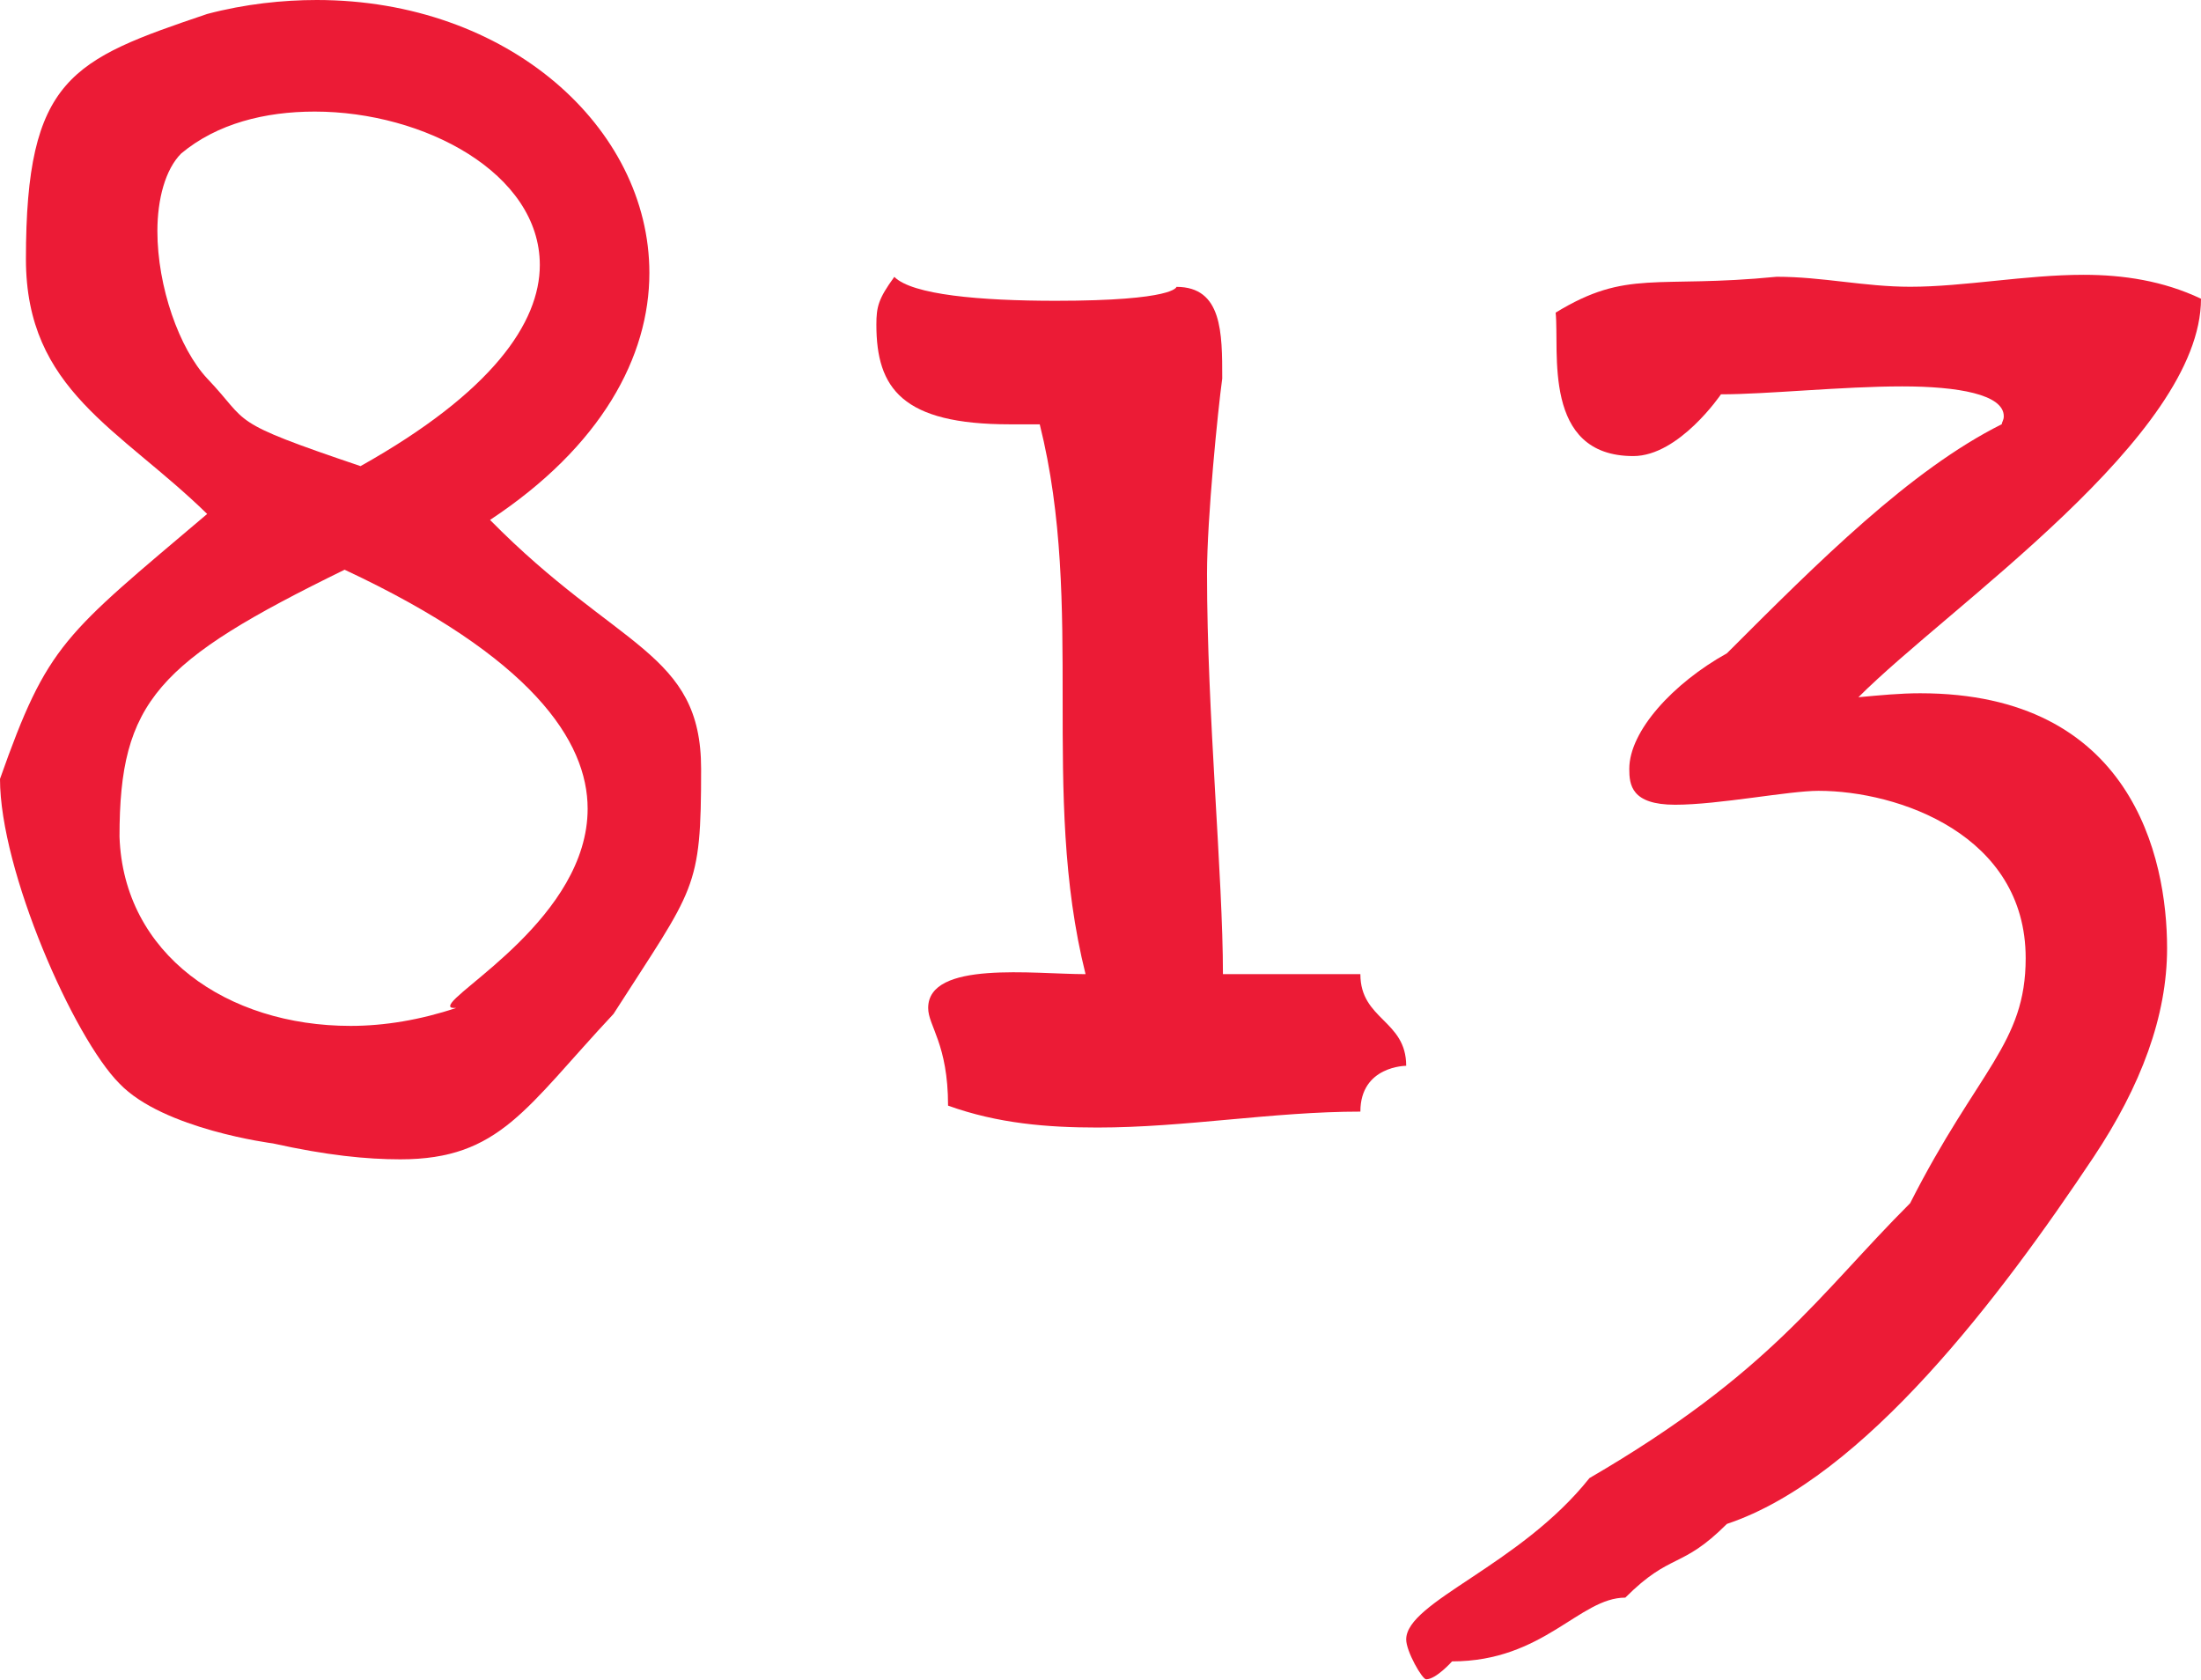
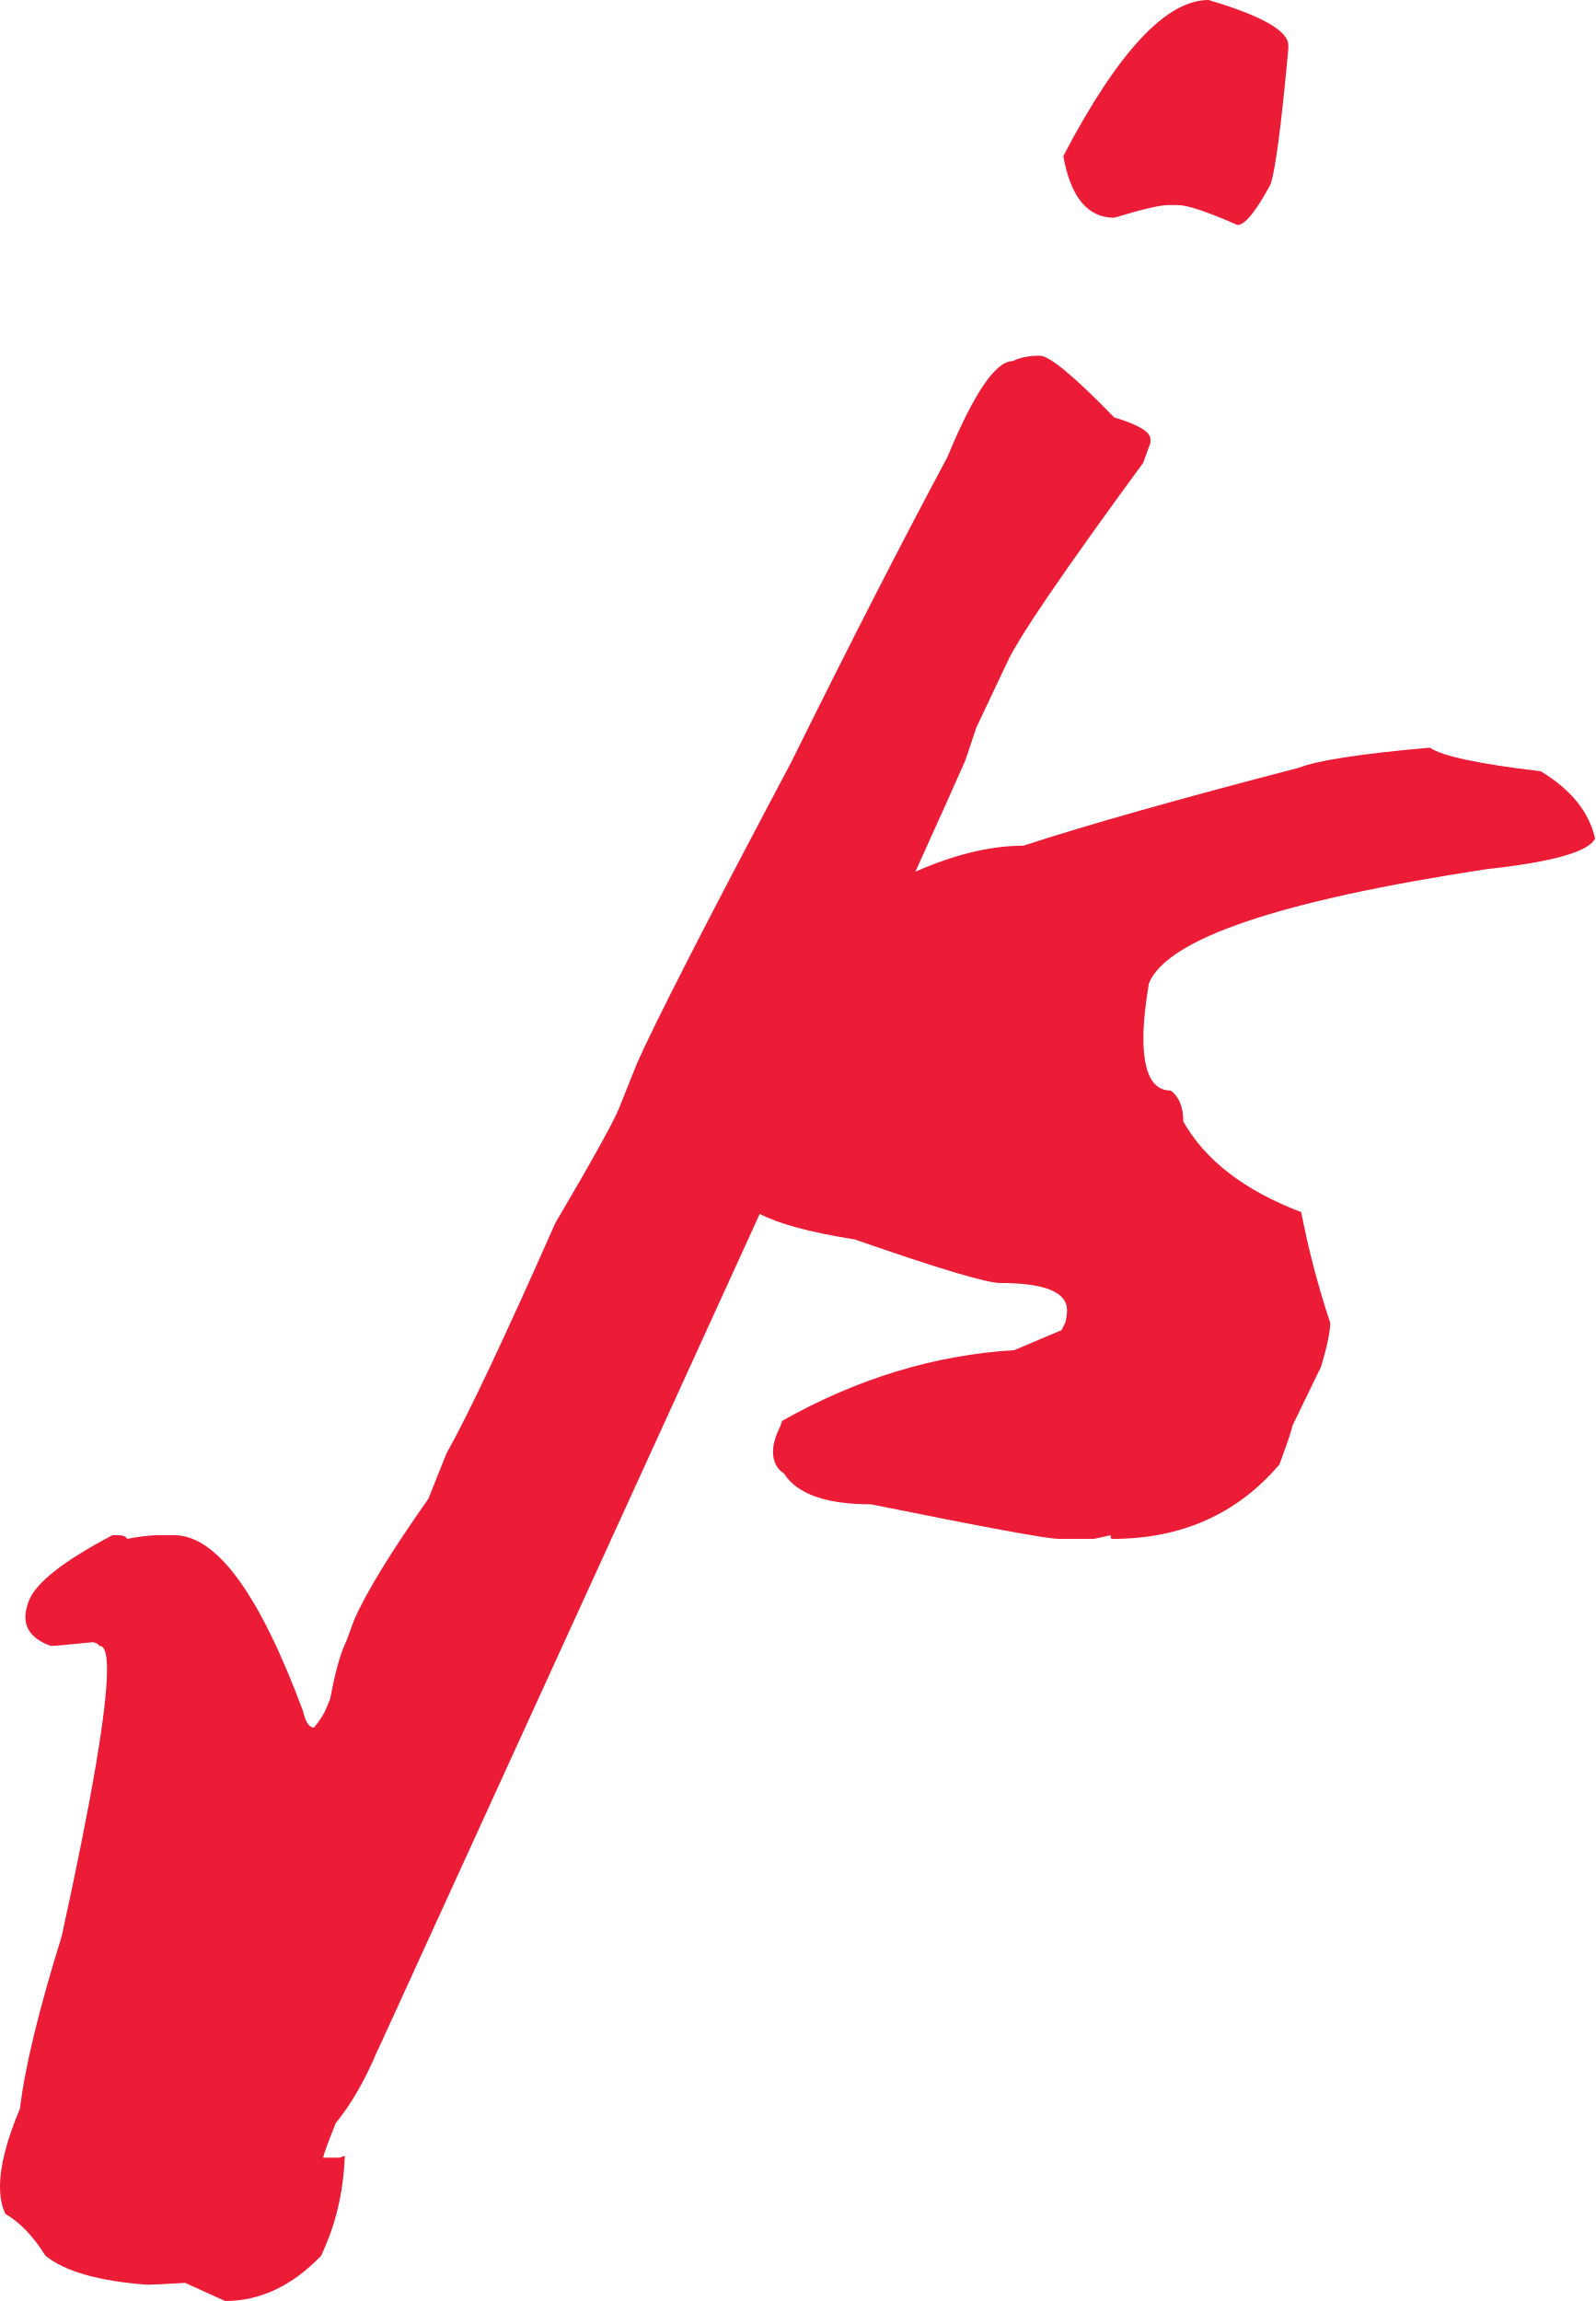
- <svg xmlns="http://www.w3.org/2000/svg" version="1.1" id="Layer_1" x="0px" y="0px" viewBox="0 0 40.5 30.897" style="enable-background:new 0 0 40.5 30.897;" xml:space="preserve">
+ <svg xmlns="http://www.w3.org/2000/svg" version="1.1" id="Layer_1" x="0px" y="0px" viewBox="0 0 23.4 33.755" style="enable-background:new 0 0 23.4 33.755;" xml:space="preserve">
  <style type="text/css">
	.st0{fill:#EC1B36;}
</style>
  <g>
-     <path class="st0" d="M12.901,14.147c0,2.236-0.11,2.163-1.612,4.508c-1.613,1.723-2.089,2.675-3.922,2.675   c-0.623,0-1.356-0.073-2.346-0.293c0,0-2.016-0.257-2.822-1.1C1.356,19.095,0,16.017,0,14.331   c0.88-2.492,1.173-2.639,3.812-4.875C2.199,7.88,0.477,7.184,0.477,4.765   c0-3.335,0.843-3.665,3.335-4.508C4.508,0.073,5.205,0,5.828,0c3.519,0,6.121,2.346,6.121,5.021   c0,1.54-0.88,3.189-2.932,4.545C11.362,11.948,12.901,11.985,12.901,14.147z M6.451,18.875   c0.623,0,1.283-0.11,1.943-0.33c-0.074,0-0.11,0-0.11-0.037c0-0.256,2.529-1.649,2.529-3.628   c0-1.246-1.026-2.786-4.472-4.398c-3.445,1.686-4.142,2.419-4.142,4.911   C2.272,17.556,4.178,18.875,6.451,18.875z M2.896,4.251c0,1.026,0.403,2.163,0.916,2.712   C4.618,7.807,4.142,7.733,6.634,8.576C9.053,7.22,9.933,5.938,9.933,4.875   c0-1.686-2.125-2.822-4.142-2.822c-0.916,0-1.796,0.22-2.456,0.77   C3.042,3.115,2.896,3.665,2.896,4.251z" />
-     <path class="st0" d="M22.49,6.964c-0.078,0.569-0.28,2.565-0.28,3.592c0,2.565,0.293,5.571,0.293,7.367   c0.843,0,1.686,0,2.529,0c0,0.843,0.843,0.843,0.843,1.686c0,0-0.843,0-0.843,0.843   c-1.612,0-3.225,0.293-4.838,0.293c-0.916,0-1.833-0.073-2.749-0.403c0-1.136-0.366-1.466-0.366-1.796   c0-0.879,1.942-0.623,2.896-0.623c-0.843-3.372,0-6.744-0.843-10.116c-0.22,0-0.366,0-0.55,0   c-1.979,0-2.456-0.66-2.456-1.833c0-0.33,0.037-0.477,0.33-0.88   c0.33,0.33,1.576,0.44,2.969,0.44c2.199,0,2.223-0.256,2.223-0.256   C22.49,5.278,22.49,6.121,22.49,6.964z" />
-     <path class="st0" d="M34.196,12.828c0.403-0.037,0.77-0.073,1.136-0.073   c3.885,0,4.544,3.005,4.544,4.691c0,1.246-0.477,2.529-1.356,3.848   c-1.686,2.529-4.215,5.901-6.744,6.744c-0.843,0.843-1.026,0.513-1.869,1.356   c-0.843,0-1.502,1.173-3.188,1.173c0,0-0.293,0.33-0.477,0.33c-0.073,0-0.367-0.513-0.367-0.733   c0-0.696,2.089-1.356,3.372-2.969c3.335-1.942,4.215-3.372,5.901-5.058   c1.246-2.456,2.126-2.933,2.126-4.508c0-2.272-2.346-3.079-3.812-3.079   c-0.55,0-1.833,0.256-2.639,0.256c-0.807,0-0.843-0.367-0.843-0.66c0-0.696,0.807-1.576,1.796-2.126   c1.686-1.686,3.372-3.372,5.058-4.215c0-0.037,0.037-0.073,0.037-0.146   c0-0.403-0.843-0.55-1.869-0.55c-1.1,0-2.492,0.146-3.335,0.146c0,0-0.77,1.136-1.613,1.136   c-1.686,0-1.356-1.942-1.429-2.639c1.319-0.807,1.833-0.44,4.068-0.66   c0.843,0,1.613,0.184,2.456,0.184c0.99,0,2.126-0.22,3.189-0.22c0.733,0,1.466,0.11,2.162,0.44   C40.5,8.026,35.881,11.142,34.196,12.828z" />
+     <path class="st0" d="M21.802,12.751c0.976-0.106,1.508-0.257,1.597-0.452   c-0.089-0.39-0.355-0.719-0.799-0.985c-0.905-0.107-1.447-0.222-1.624-0.346   c-1.012,0.089-1.65,0.187-1.917,0.293c-1.775,0.462-3.124,0.843-4.046,1.145   c-0.498,0-1.029,0.137-1.585,0.381c0.361-0.797,0.607-1.344,0.733-1.632   c0.018-0.053,0.071-0.213,0.16-0.479l0.453-0.958c0.16-0.355,0.825-1.331,1.996-2.929l0.106-0.293   V6.442c0-0.106-0.177-0.213-0.532-0.319C15.759,5.52,15.395,5.218,15.253,5.218   c-0.16,0-0.293,0.027-0.399,0.08c-0.249,0-0.568,0.47-0.958,1.411   c-0.657,1.225-1.42,2.715-2.289,4.472c-1.243,2.343-1.996,3.816-2.263,4.419l-0.266,0.665   c-0.089,0.213-0.399,0.772-0.932,1.677c-0.745,1.686-1.278,2.813-1.597,3.381   c-0.071,0.177-0.16,0.399-0.266,0.665c-0.55,0.781-0.914,1.376-1.091,1.783L5.085,24.065   c-0.089,0.178-0.169,0.462-0.24,0.852l-0.053,0.133c-0.036,0.089-0.098,0.187-0.186,0.293   c-0.071,0-0.124-0.08-0.16-0.239C3.807,23.382,3.177,22.521,2.556,22.521H2.316   c-0.106,0-0.257,0.018-0.452,0.053c-0.018-0.036-0.062-0.053-0.133-0.053H1.65   c-0.71,0.373-1.118,0.692-1.225,0.958c-0.035,0.089-0.053,0.169-0.053,0.24   c0,0.195,0.124,0.337,0.373,0.426c0.053,0,0.258-0.018,0.612-0.054c0.036,0,0.071,0.018,0.106,0.054   c0.071,0,0.107,0.115,0.107,0.346c0,0.585-0.222,1.89-0.665,3.913   c-0.337,1.082-0.541,1.925-0.612,2.529C0.098,31.394,0,31.776,0,32.078c0,0.16,0.027,0.293,0.08,0.4   c0.213,0.124,0.409,0.328,0.586,0.612c0.284,0.231,0.781,0.373,1.491,0.426   c0.071,0,0.257-0.009,0.559-0.027l0.586,0.266c0.515,0,0.985-0.222,1.411-0.666l0.08-0.186   c0.16-0.391,0.248-0.816,0.266-1.278l-0.08,0.027H4.739c0.017-0.071,0.08-0.24,0.186-0.506   c0.23-0.284,0.435-0.639,0.612-1.065L5.564,30.028c0.106-0.231,1.468-3.212,4.086-8.945   c0.548-1.2,1.045-2.288,1.495-3.276c0.266,0.141,0.714,0.267,1.393,0.375   c1.225,0.426,1.934,0.639,2.13,0.639c0.656,0,0.985,0.133,0.985,0.399   c0,0.053-0.009,0.116-0.027,0.187l-0.054,0.106l-0.692,0.293c-1.171,0.071-2.307,0.417-3.407,1.038   l-0.027,0.08c-0.071,0.142-0.106,0.266-0.106,0.373c0,0.142,0.053,0.249,0.16,0.319   c0.195,0.302,0.621,0.452,1.278,0.452c1.668,0.337,2.582,0.506,2.742,0.506h0.533l0.24-0.053   v0.027c0,0.018,0.009,0.027,0.027,0.027c1.012,0,1.828-0.364,2.449-1.092   c0.124-0.337,0.186-0.523,0.186-0.559l0.426-0.879c0.089-0.301,0.133-0.515,0.133-0.639   c-0.178-0.533-0.319-1.074-0.426-1.624c-0.834-0.319-1.411-0.763-1.73-1.331   c0-0.213-0.062-0.364-0.186-0.453c-0.266,0-0.399-0.257-0.399-0.772c0-0.213,0.027-0.479,0.08-0.799   C17.117,13.772,18.767,13.213,21.802,12.751z" />
+     <path class="st0" d="M16.345,3.194c0.408-0.124,0.674-0.186,0.798-0.186h0.133   c0.142,0,0.434,0.098,0.878,0.293c0.107,0,0.266-0.195,0.479-0.586   c0.071-0.177,0.16-0.843,0.266-1.996V0.665c0-0.213-0.391-0.434-1.171-0.665   c-0.621,0-1.331,0.763-2.13,2.289C15.706,2.893,15.955,3.194,16.345,3.194z" />
  </g>
</svg>
